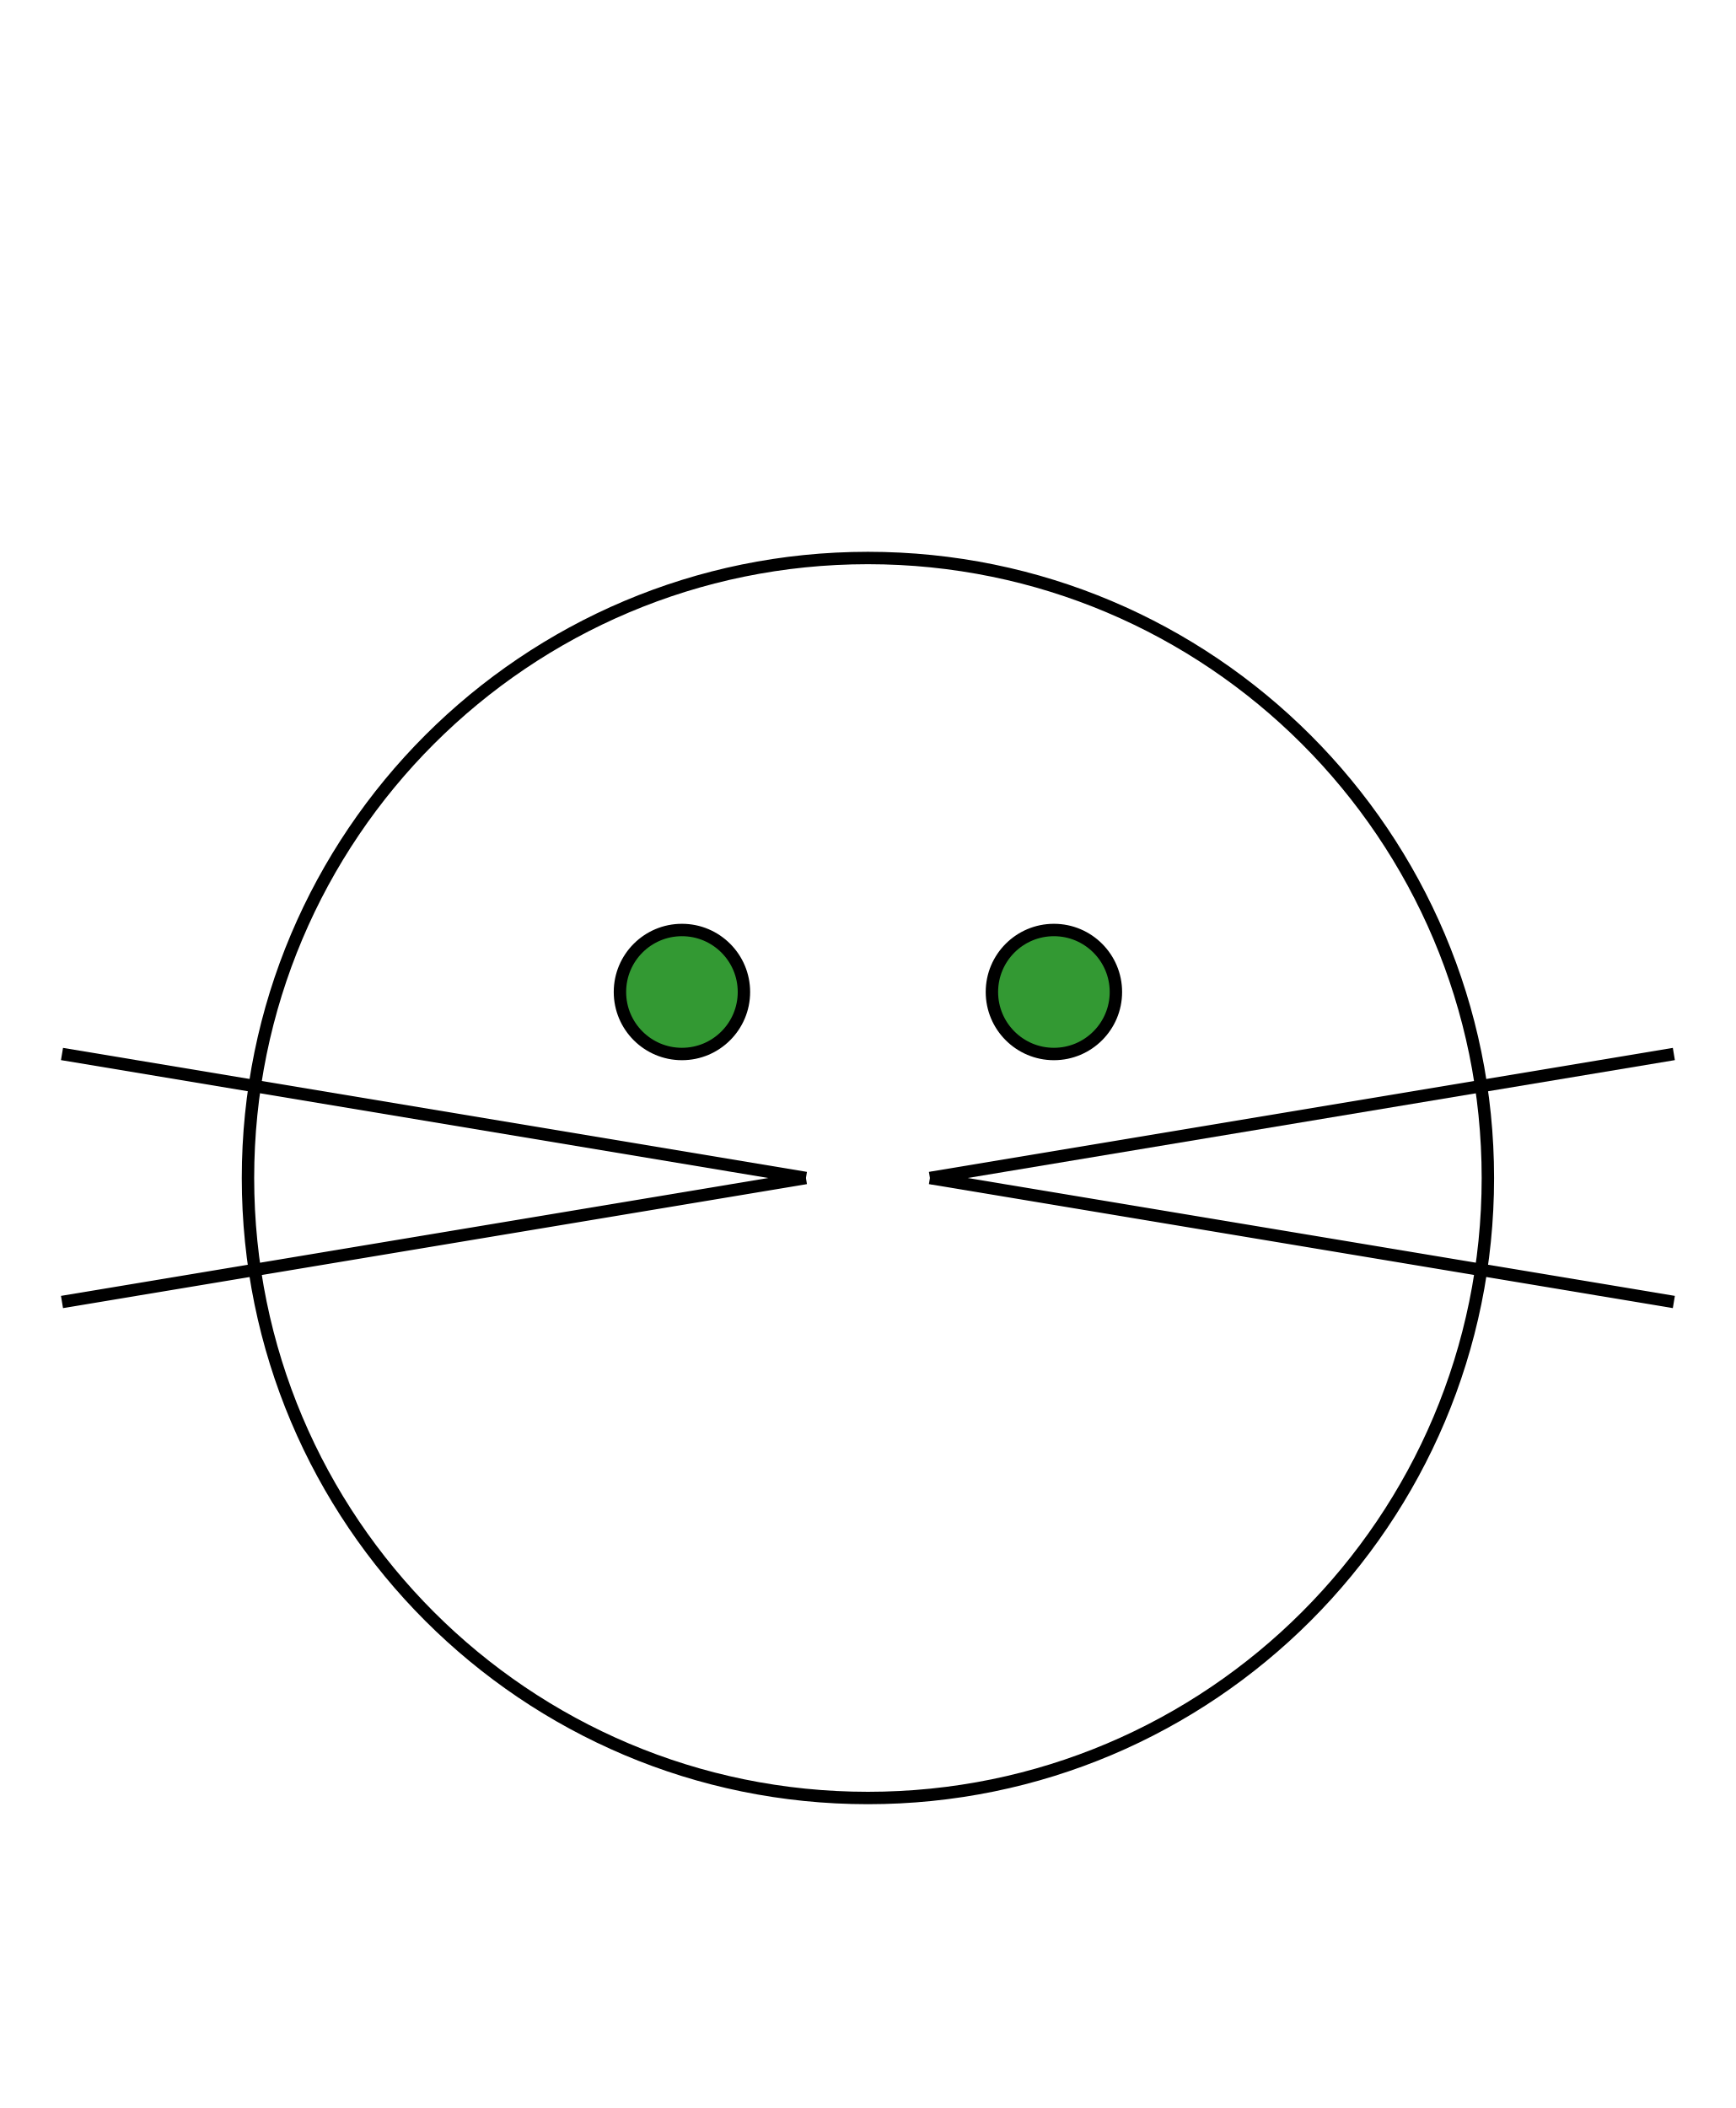
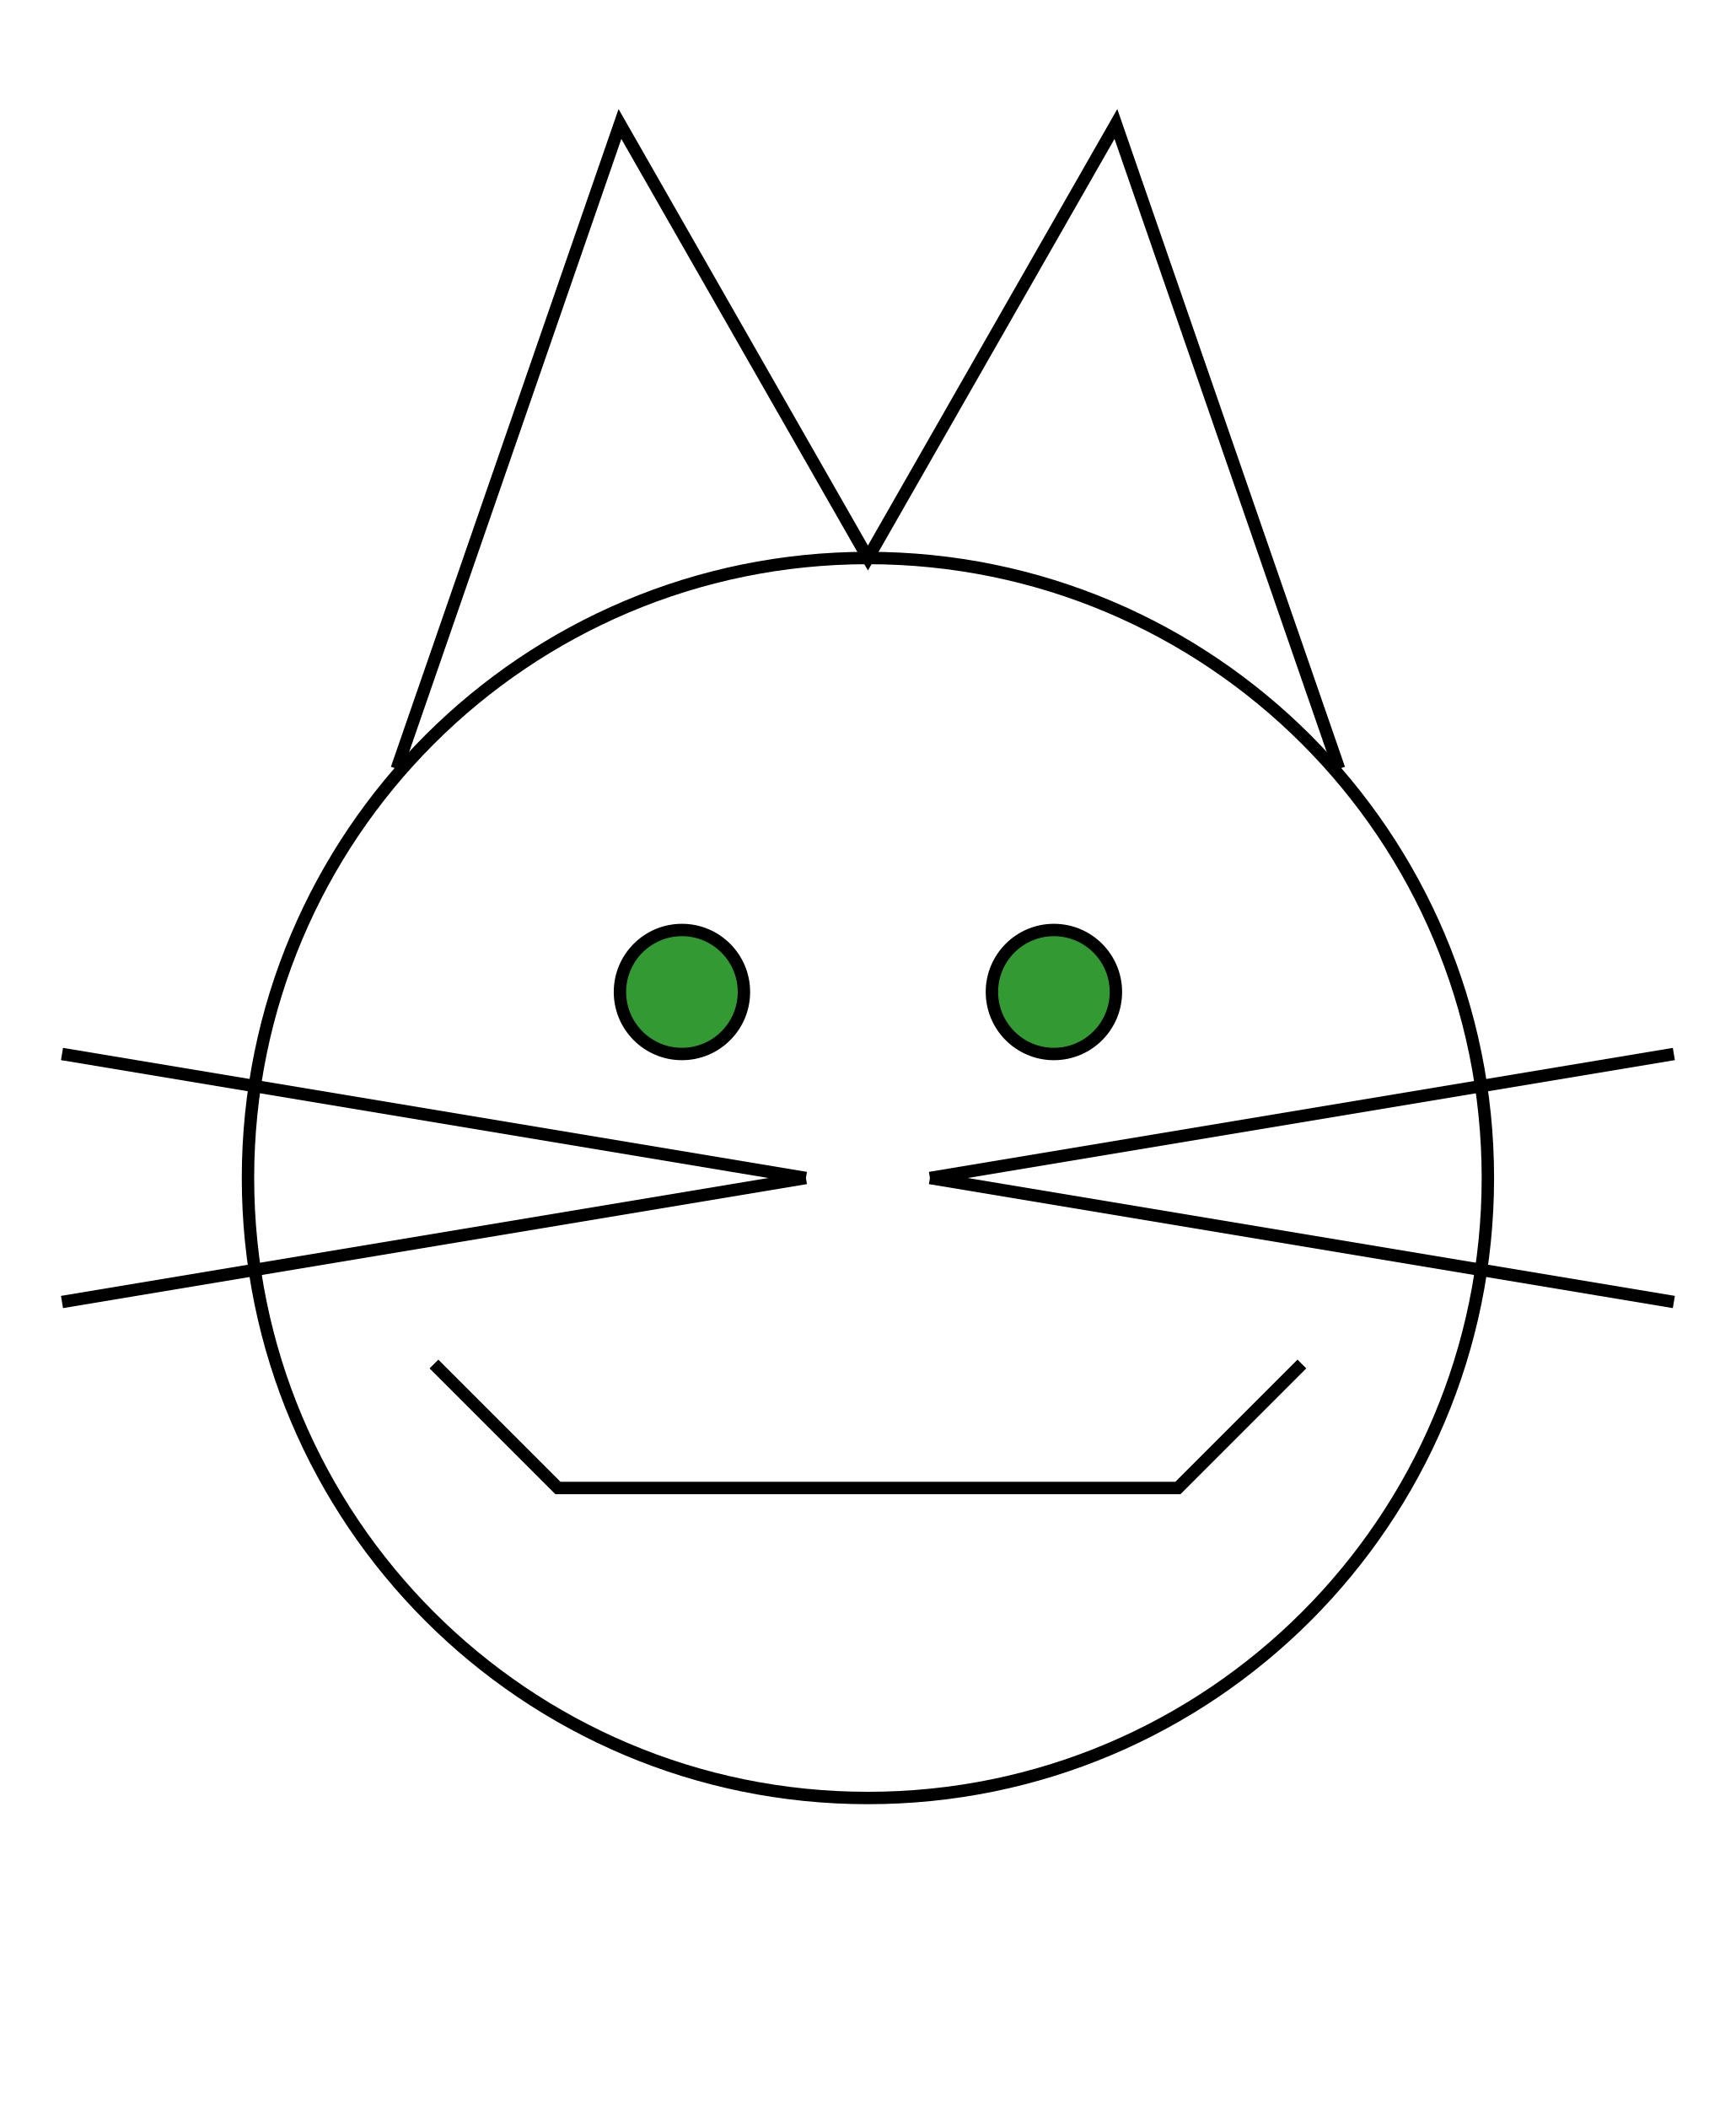
<svg xmlns="http://www.w3.org/2000/svg" xmlns:xlink="http://www.w3.org/1999/xlink" width="140" height="170">
  <circle cx="70" cy="95" r="50" style="stroke: black; fill: none" />
  <circle cx="55" cy="80" r="5" stroke="black" fill="#339933" />
  <circle cx="85" cy="80" r="5" stroke="black" fill="#339933" />
  <g id="whiskers">
    <line x1="75" y1="95" x2="135" y2="85" style="stroke: black;" />
    <line x1="75" y1="95" x2="135" y2="105" style="stroke: black;" />
  </g>
  <use xlink:href="#whiskers" transform="scale(-1 1) translate(-140 0)" />
+   <polyline points="108 62,  90 10,  70 45,  50 10,  32 62" style="stroke: black; fill: none;" />
+   <polyline points="35 110,  45 120,  95 120,  105 110" style="stroke: black; fill: none;" />
</svg>
